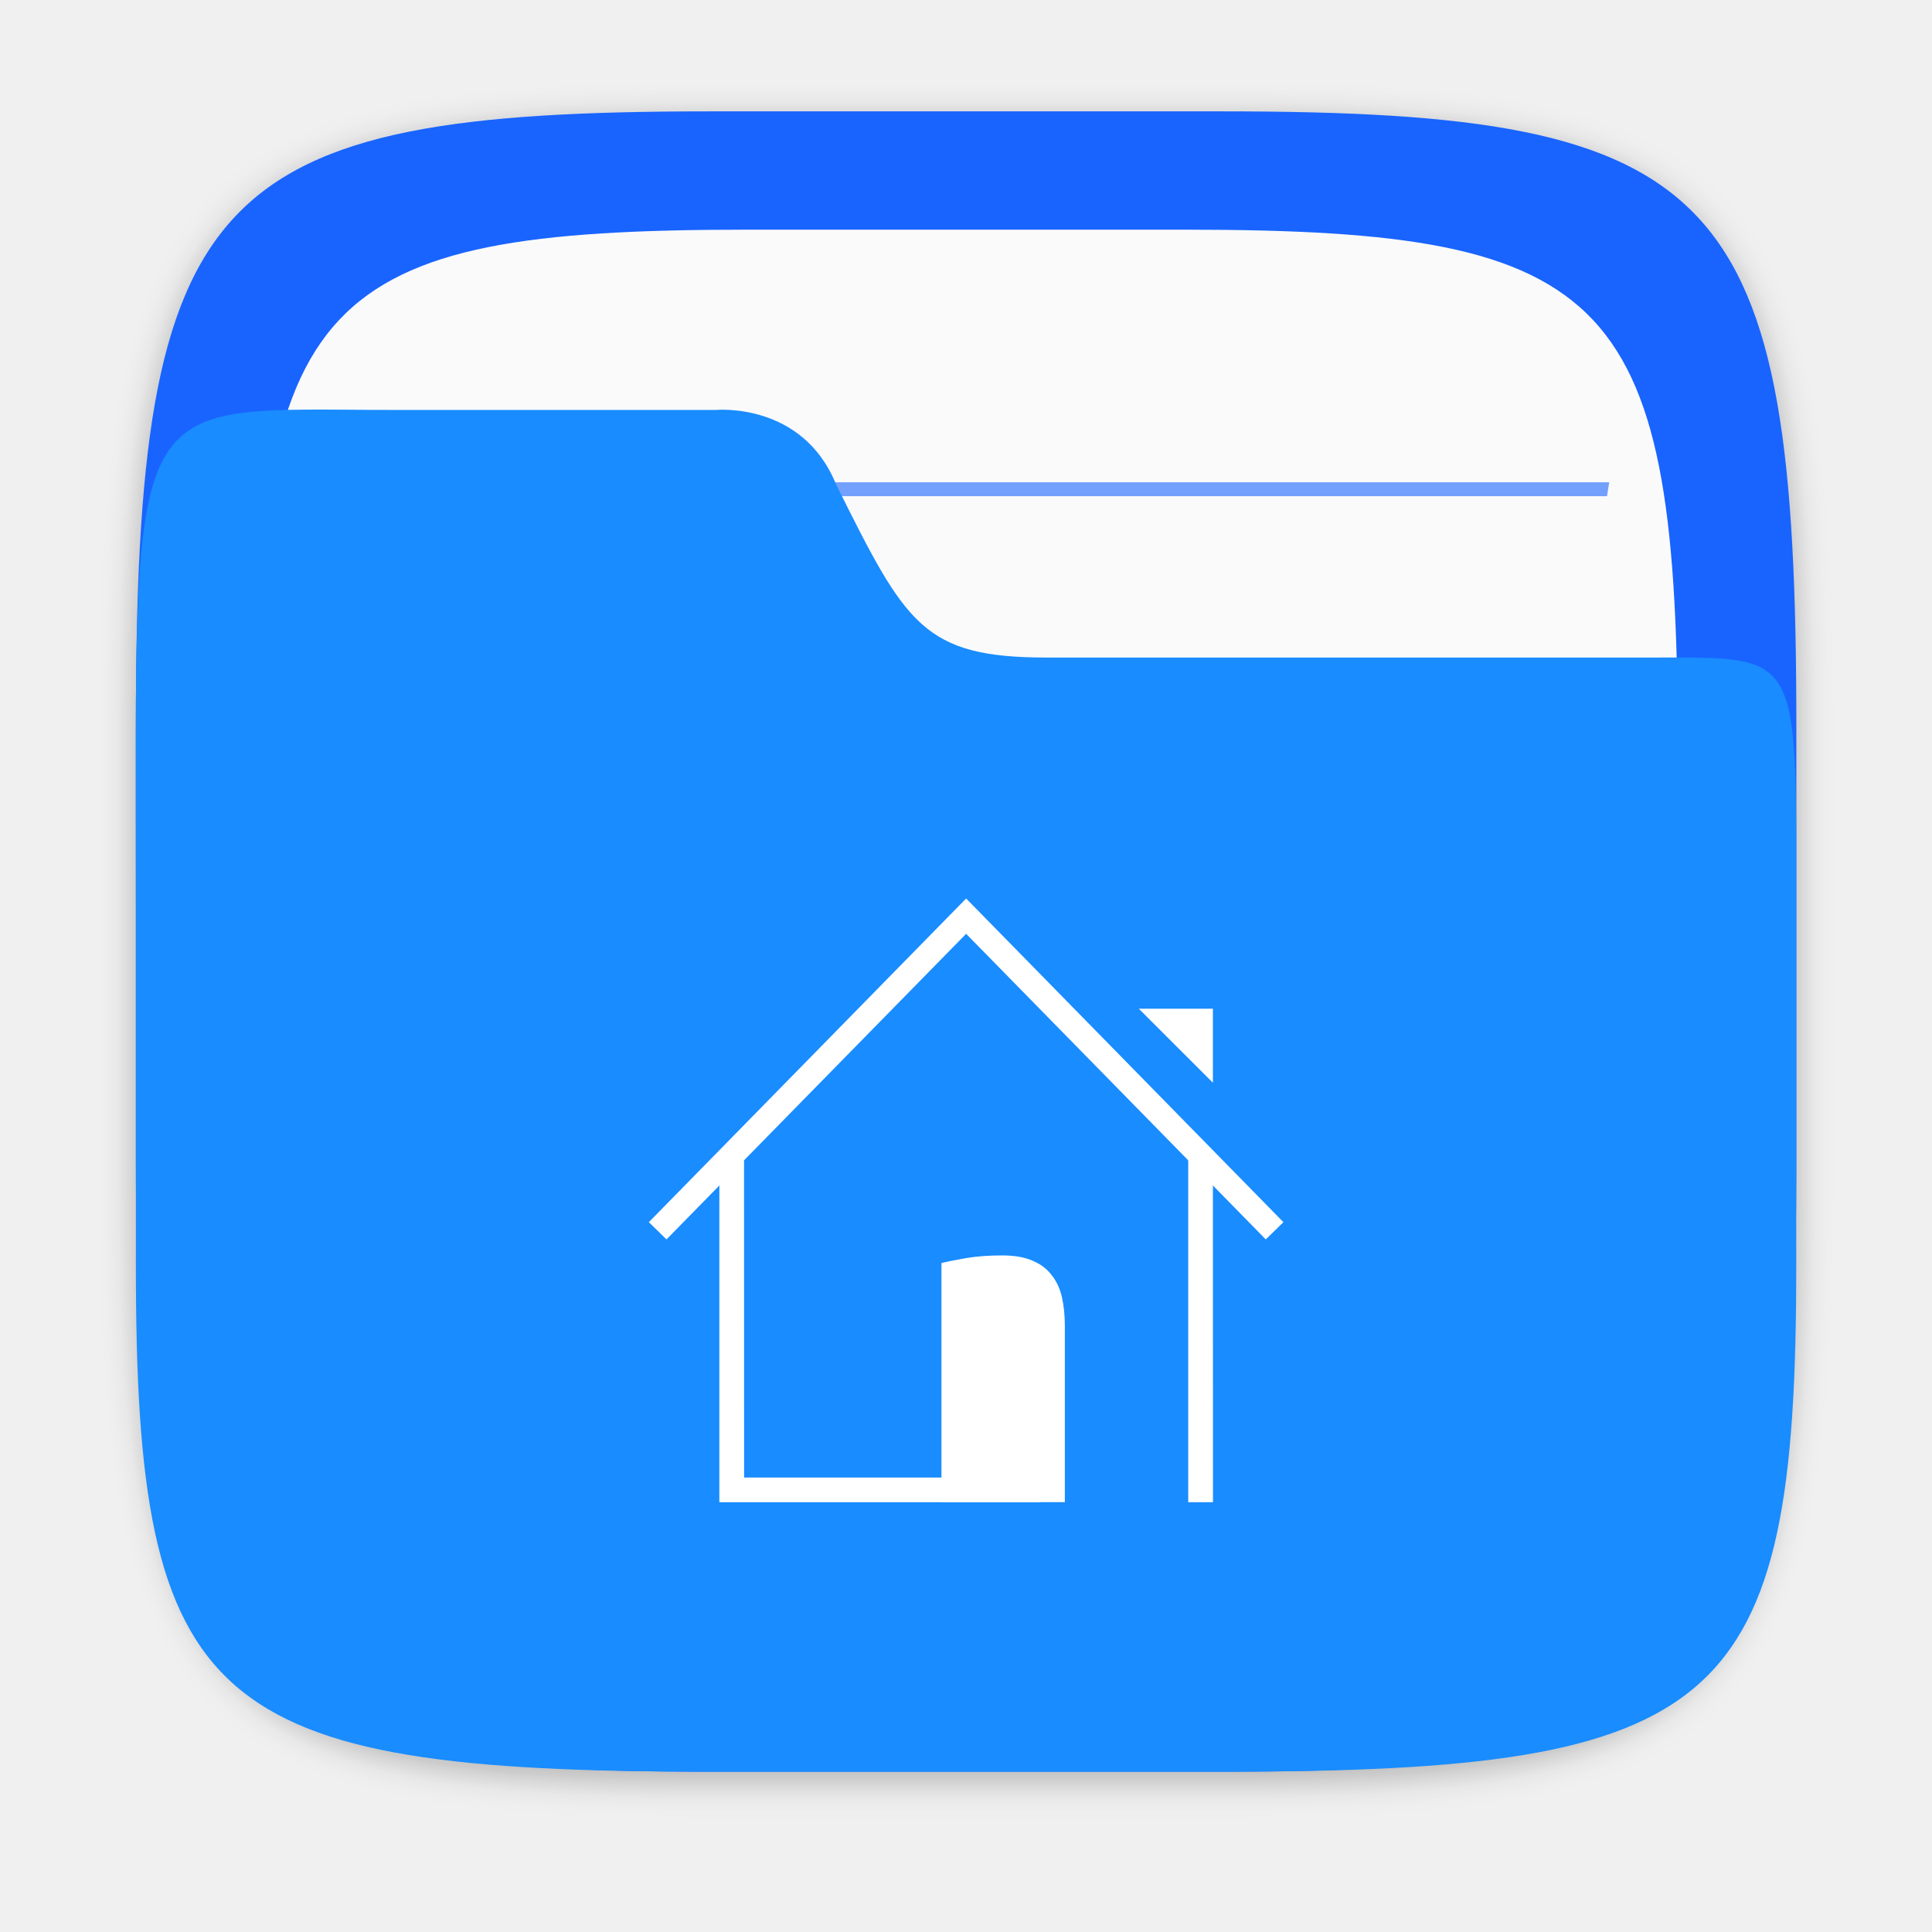
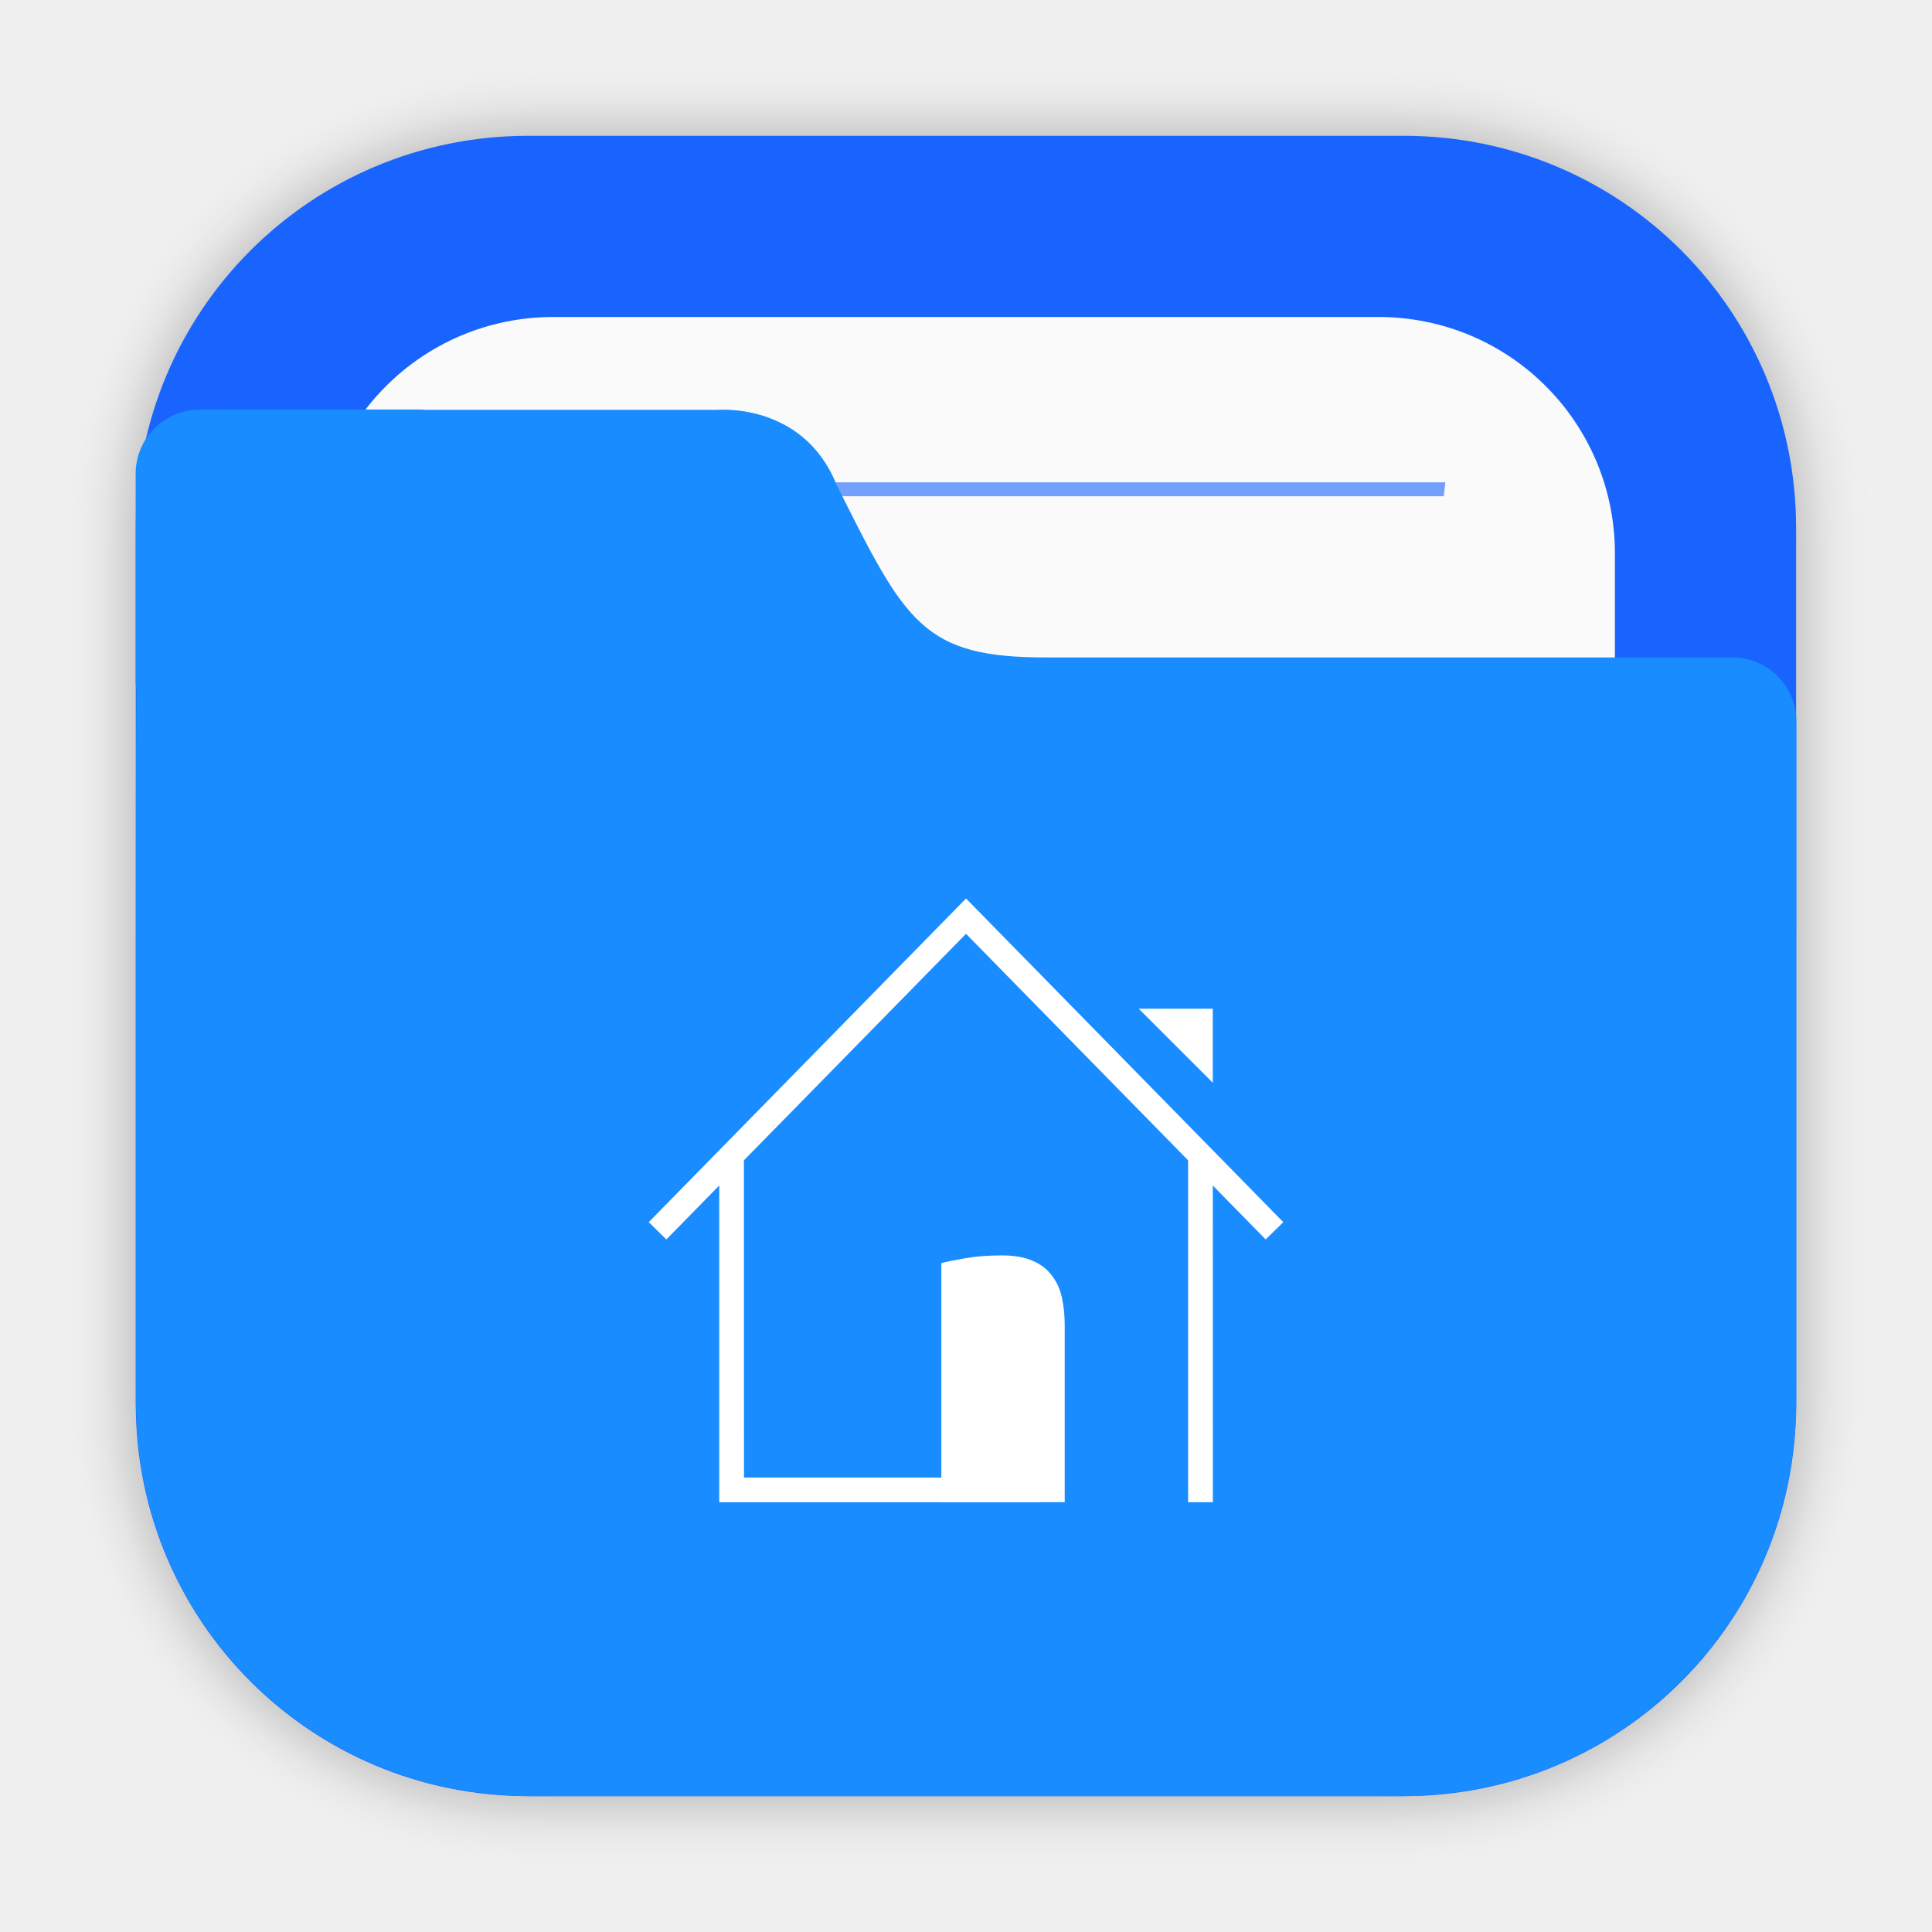
<svg xmlns="http://www.w3.org/2000/svg" width="64" height="64" version="1.1" viewBox="0 0 16.933 16.933">
  <defs>
-     <filter id="filter2761" x="-.024" y="-.024" width="1.048" height="1.048" color-interpolation-filters="sRGB">
-       <feGaussianBlur stdDeviation="0.146" />
+     <filter id="filter2076-6" x="-.048" y="-.048" width="1.096" height="1.096" color-interpolation-filters="sRGB">
+       <feGaussianBlur stdDeviation="1.1" />
    </filter>
  </defs>
-   <path d="m10.709 1.05c4.405 0 5.035 0.673 5.035 5.388v3.776c0 4.715-0.63 5.388-5.035 5.388h-4.483c-4.405 0-5.035-0.673-5.035-5.388v-3.776c0-4.715 0.63-5.388 5.035-5.388z" enable-background="new" fill="#141414" filter="url(#filter2761)" opacity=".3" />
-   <path d="m10.709 0.976c4.405 0 5.035 0.673 5.035 5.388v3.776c0 4.715-0.63 5.388-5.035 5.388h-4.483c-4.405 0-5.035-0.673-5.035-5.388v-3.776c0-4.715 0.63-5.388 5.035-5.388z" enable-background="new" fill="#1964ff" />
-   <path d="m10.389 2.013c3.777 0 4.317 0.577 4.317 4.62v3.238c0 4.043-0.54 4.62-4.317 4.62h-3.844c-3.777 0-4.317-0.577-4.317-4.62v-3.238c0-4.043 0.54-4.62 4.317-4.62z" enable-background="new" fill="#fafafa" stroke-width=".857" />
-   <g transform="matrix(1.3006 0 0 1.34 -2.5449 -2.4261)" fill="#1964ff">
-     <path d="m3.986 6.937c-0.006 0.03-0.009 0.06-0.015 0.091h8.993c-0.005-0.03-0.009-0.061-0.016-0.091z" opacity=".6" stroke-width=".605" style="paint-order:normal" />
-     <path d="m4.133 4.965c0.005 0.03 0.01 0.061 0.016 0.091h8.637c0.005-0.033 0.01-0.059 0.015-0.091z" opacity=".6" stroke-width=".594" style="paint-order:normal" />
-     <path d="m3.986 8.909c-0.006 0.03-0.009 0.06-0.015 0.091h8.993c-0.005-0.03-0.009-0.061-0.016-0.091z" opacity=".6" stroke-width=".605" style="paint-order:normal" />
-     <path d="m3.986 10.881c-0.006 0.03-0.009 0.06-0.015 0.091h8.993c-0.005-0.03-0.009-0.061-0.016-0.091z" opacity=".6" stroke-width=".605" style="paint-order:normal" />
+   <g transform="translate(21.259 -2.8368)">
+     <rect transform="matrix(.26458 0 0 .26458 -21.259 2.8368)" x="4.5" y="4.5" width="55" height="55" rx="13.002" ry="13.002" filter="url(#filter2076-6)" opacity=".3" />
+     <path d="m-16.629 4.027c-1.906 0-3.44 1.534-3.44 3.44v7.672c0 1.906 1.534 3.44 3.44 3.44h7.672c1.906 0 3.44-1.534 3.44-3.44v-7.672c0-1.906-1.534-3.44-3.44-3.44z" fill="#1964ff" stroke-linecap="round" stroke-width=".079" style="paint-order:stroke fill markers" />
+     <path d="m-16.408 5.615c-1.149 0-2.074 0.925-2.074 2.074v7.229c0 1.149 0.925 2.074 2.074 2.074h7.229c1.149 0 2.074-0.925 2.074-2.074v-7.229c0-1.149-0.925-2.074-2.074-2.074z" fill="#fafafa" stroke-linecap="round" stroke-width=".079" style="paint-order:stroke fill markers" />
+     <path d="m-16.996 7.064c5e-3 0.041 0.01 0.081 0.015 0.122h8.376c0.005-0.044 0.01-0.078 0.014-0.122z" fill="#1964ff" opacity=".6" stroke-width=".677" style="paint-order:normal" />
+     <path d="m-19.507 6.427c-0.312 0-0.563 0.251-0.563 0.563v1.828c0 0.023 0.004 0.044 0.007 0.066-0.005 0.541-0.005 1.157-0.005 1.965v0.224h-5.16e-4v4.066c0 0.036 0.004 0.072 0.005 0.108 2e-3 0.051 0.003 0.103 0.008 0.153 0.126 1.696 1.469 3.039 3.165 3.166 0.085 0.008 0.171 0.013 0.259 0.013 0.001 2e-6 0.002 0 0.004 0h7.671 5.17e-4c0.089 0 0.177-0.005 0.264-0.013 1.691-0.128 3.031-1.465 3.163-3.155 0.009-0.09 0.014-0.18 0.014-0.272v-4.144c1.6e-5 -0.002 5.17e-4 -0.003 5.17e-4 -0.005v-1.828c0-0.312-0.251-0.563-0.563-0.563h-6.007c-0.272 0-0.484-0.018-0.66-0.065s-0.316-0.122-0.441-0.236-0.235-0.265-0.351-0.465c-0.117-0.2-0.24-0.447-0.393-0.753-0.073-0.181-0.176-0.312-0.288-0.407-0.112-0.095-0.234-0.153-0.347-0.19-0.226-0.072-0.415-0.054-0.415-0.054h-2.553c-0.01-5.75e-4 -0.02-0.003-0.031-0.003h-0.915z" fill="#198cff" stroke-width=".265" />
  </g>
-   <path d="m3.474 3.593c-2.423 0-2.283-0.281-2.283 4.419v3.097c3e-6 3.867 0.63 4.419 5.035 4.419h4.483c4.405 0 5.034-0.552 5.034-4.419v-3.097c0-2.324 0.051-2.249-1.278-2.249h-5.292c-1.086 0-1.236-0.295-1.846-1.519-0.294-0.723-1.05-0.651-1.05-0.651z" enable-background="new" fill="#198cff" stroke-width=".906" />
-   <g transform="matrix(0 -.05405 -.054071 0 29.737 32.082)" enable-background="new" fill="#fff">
+   <g transform="matrix(0 -.05405 -.054071 0 29.736 32.082)" enable-background="new" fill="#fff">
    <path d="m417.99 353.36h12.005v12.011z" color="#000000" enable-background="accumulate" />
    <path d="m403.99 433.36h-54.021l-1.5e-4 -52h4.002l1.5e-4 47.988 54.021 0.012zm4.002-76-58.023 2e-5v-4.012l54.022 0.012z" />
    <path d="m395.38 341.93-2.795 2.861 49.554 48.57-49.554 48.568 2.795 2.861 52.486-51.432z" color="#000000" color-rendering="auto" enable-background="accumulate" image-rendering="auto" shape-rendering="auto" solid-color="#000000" style="font-feature-settings:normal;font-variant-alternates:normal;font-variant-caps:normal;font-variant-ligatures:none;font-variant-numeric:normal;font-variant-position:normal;isolation:auto;mix-blend-mode:normal;shape-padding:0;text-decoration-color:#000000;text-decoration-line:none;text-decoration-style:solid;text-indent:0;text-transform:none;white-space:normal" />
    <path d="m388.75 397.36c0.254-1.016 0.524-2.365 0.81-4.048 0.286-1.683 0.429-3.619 0.429-5.809 0-1.968-0.286-3.603-0.857-4.905-0.54-1.302-1.318-2.333-2.334-3.095-0.985-0.794-2.175-1.349-3.573-1.667-1.397-0.318-2.938-0.476-4.621-0.476h-28.63l1.9e-4 20z" />
  </g>
</svg>
